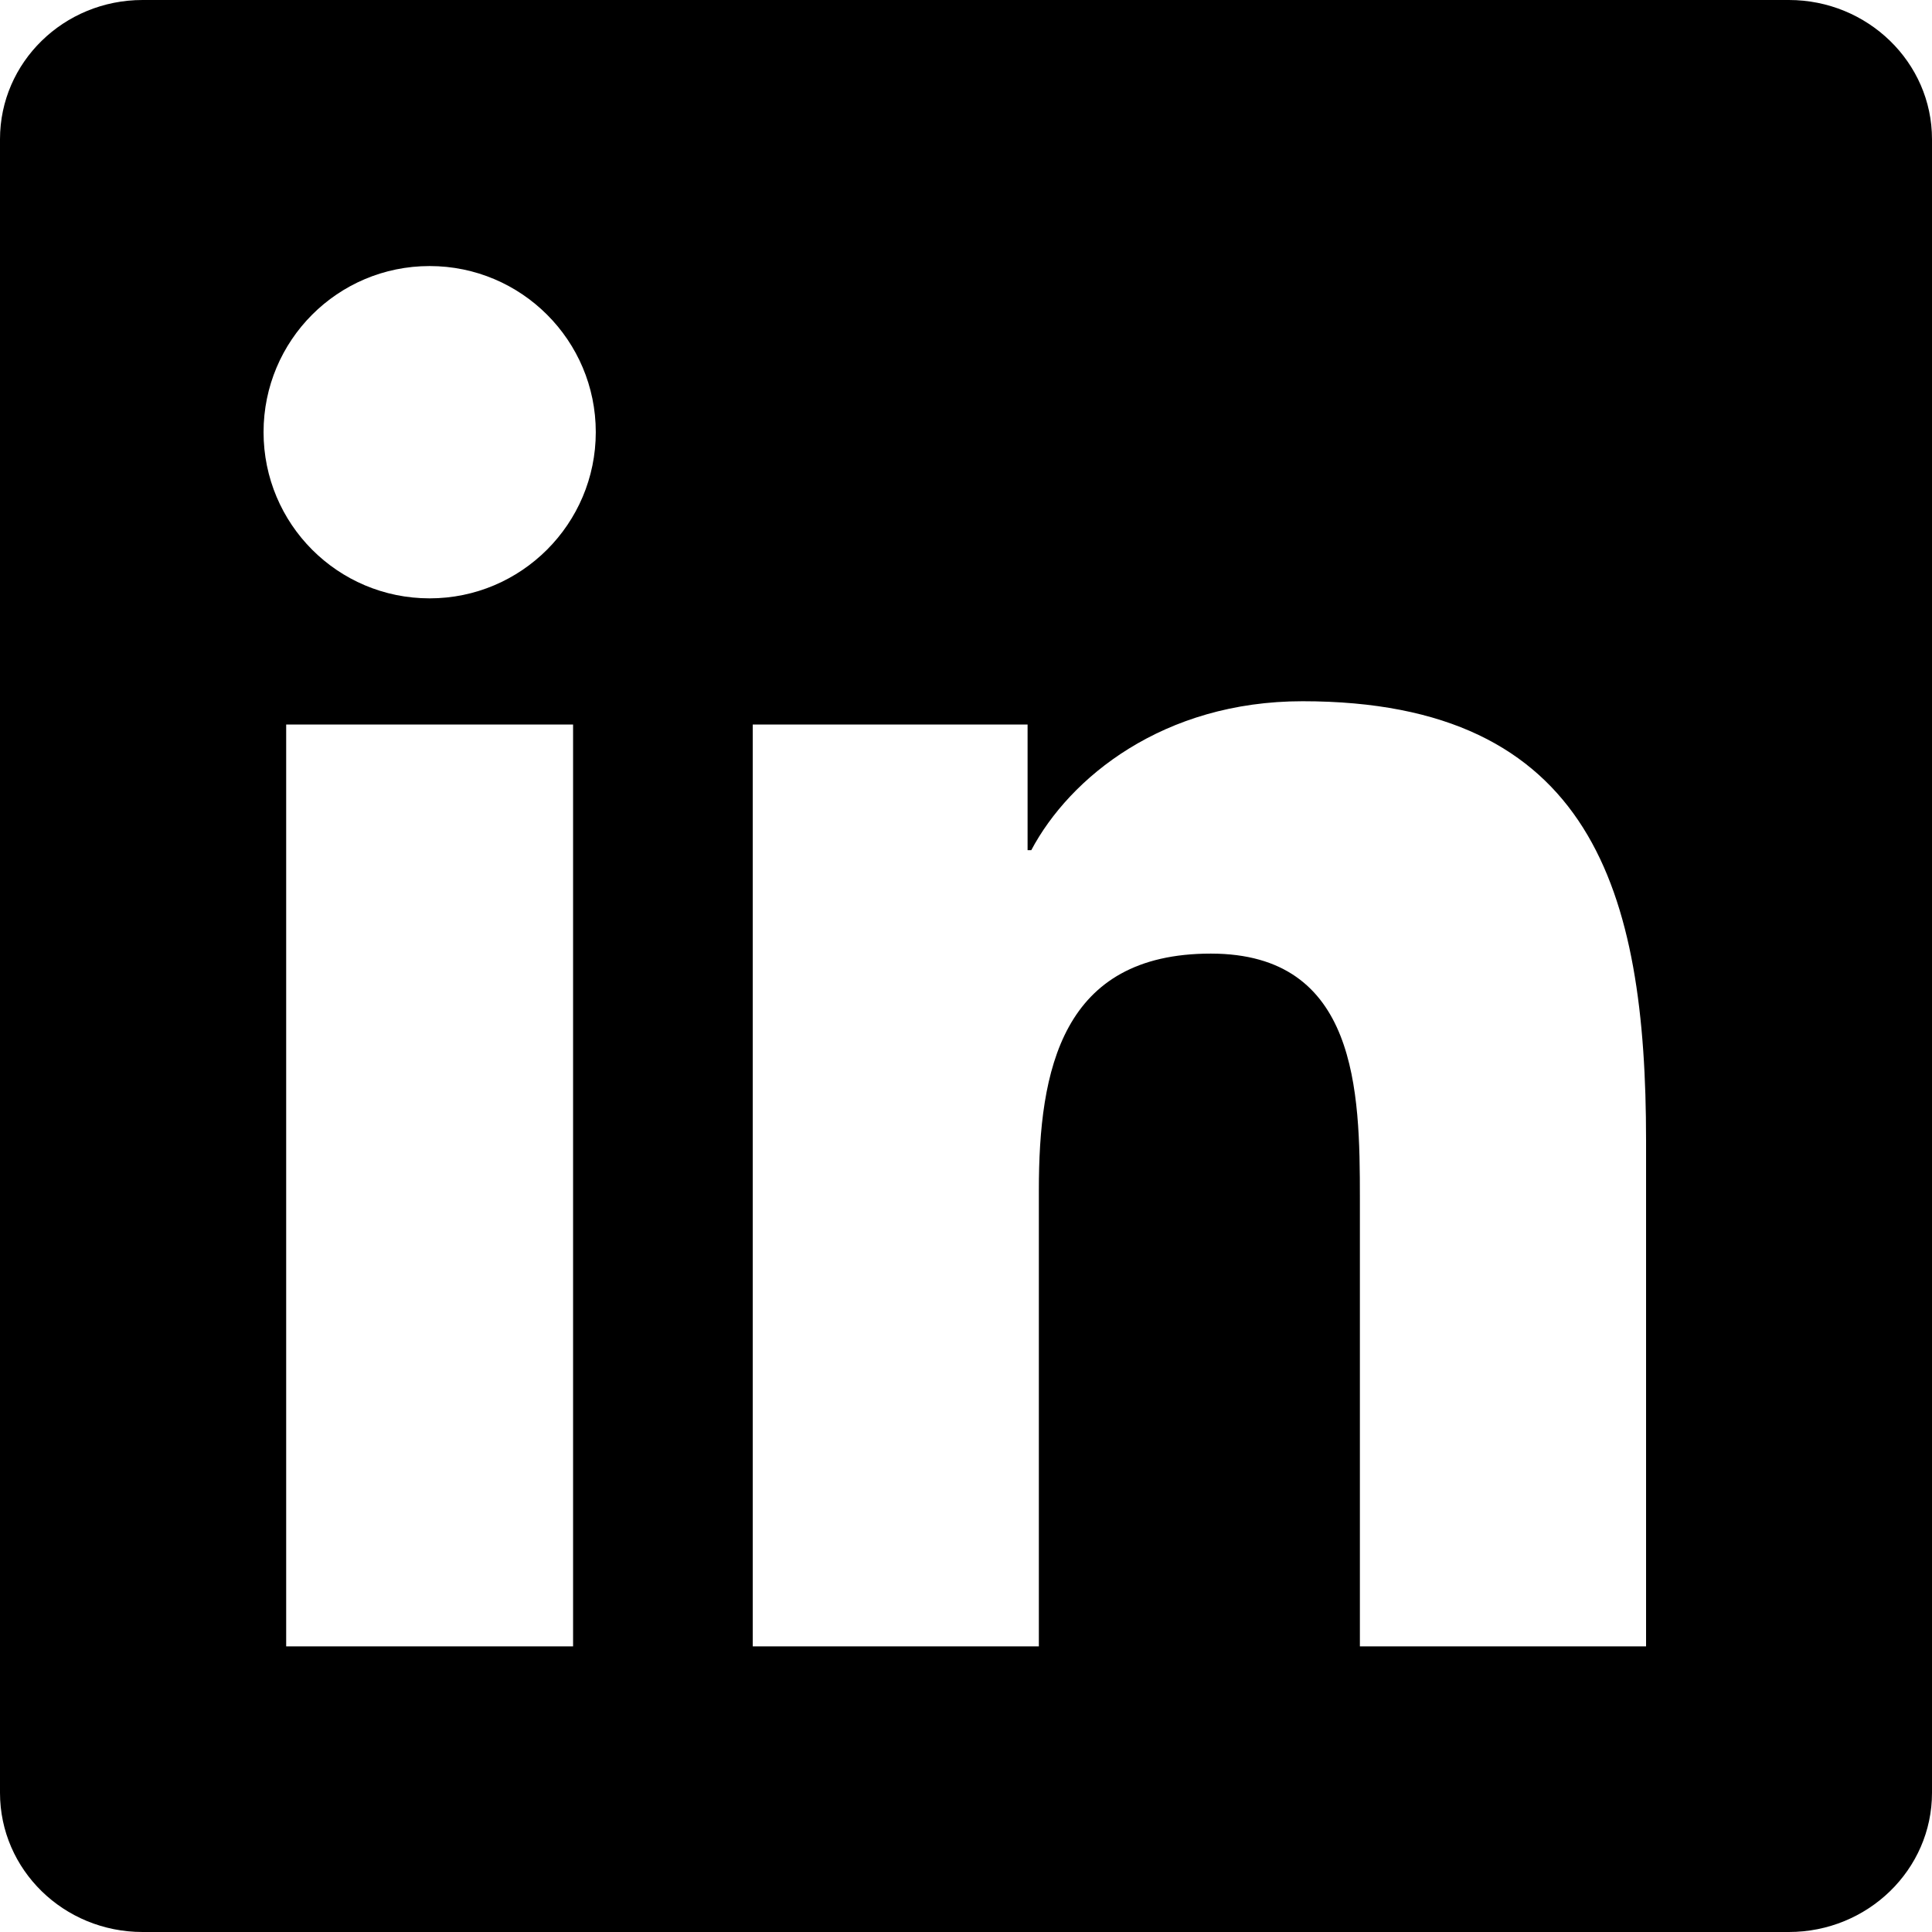
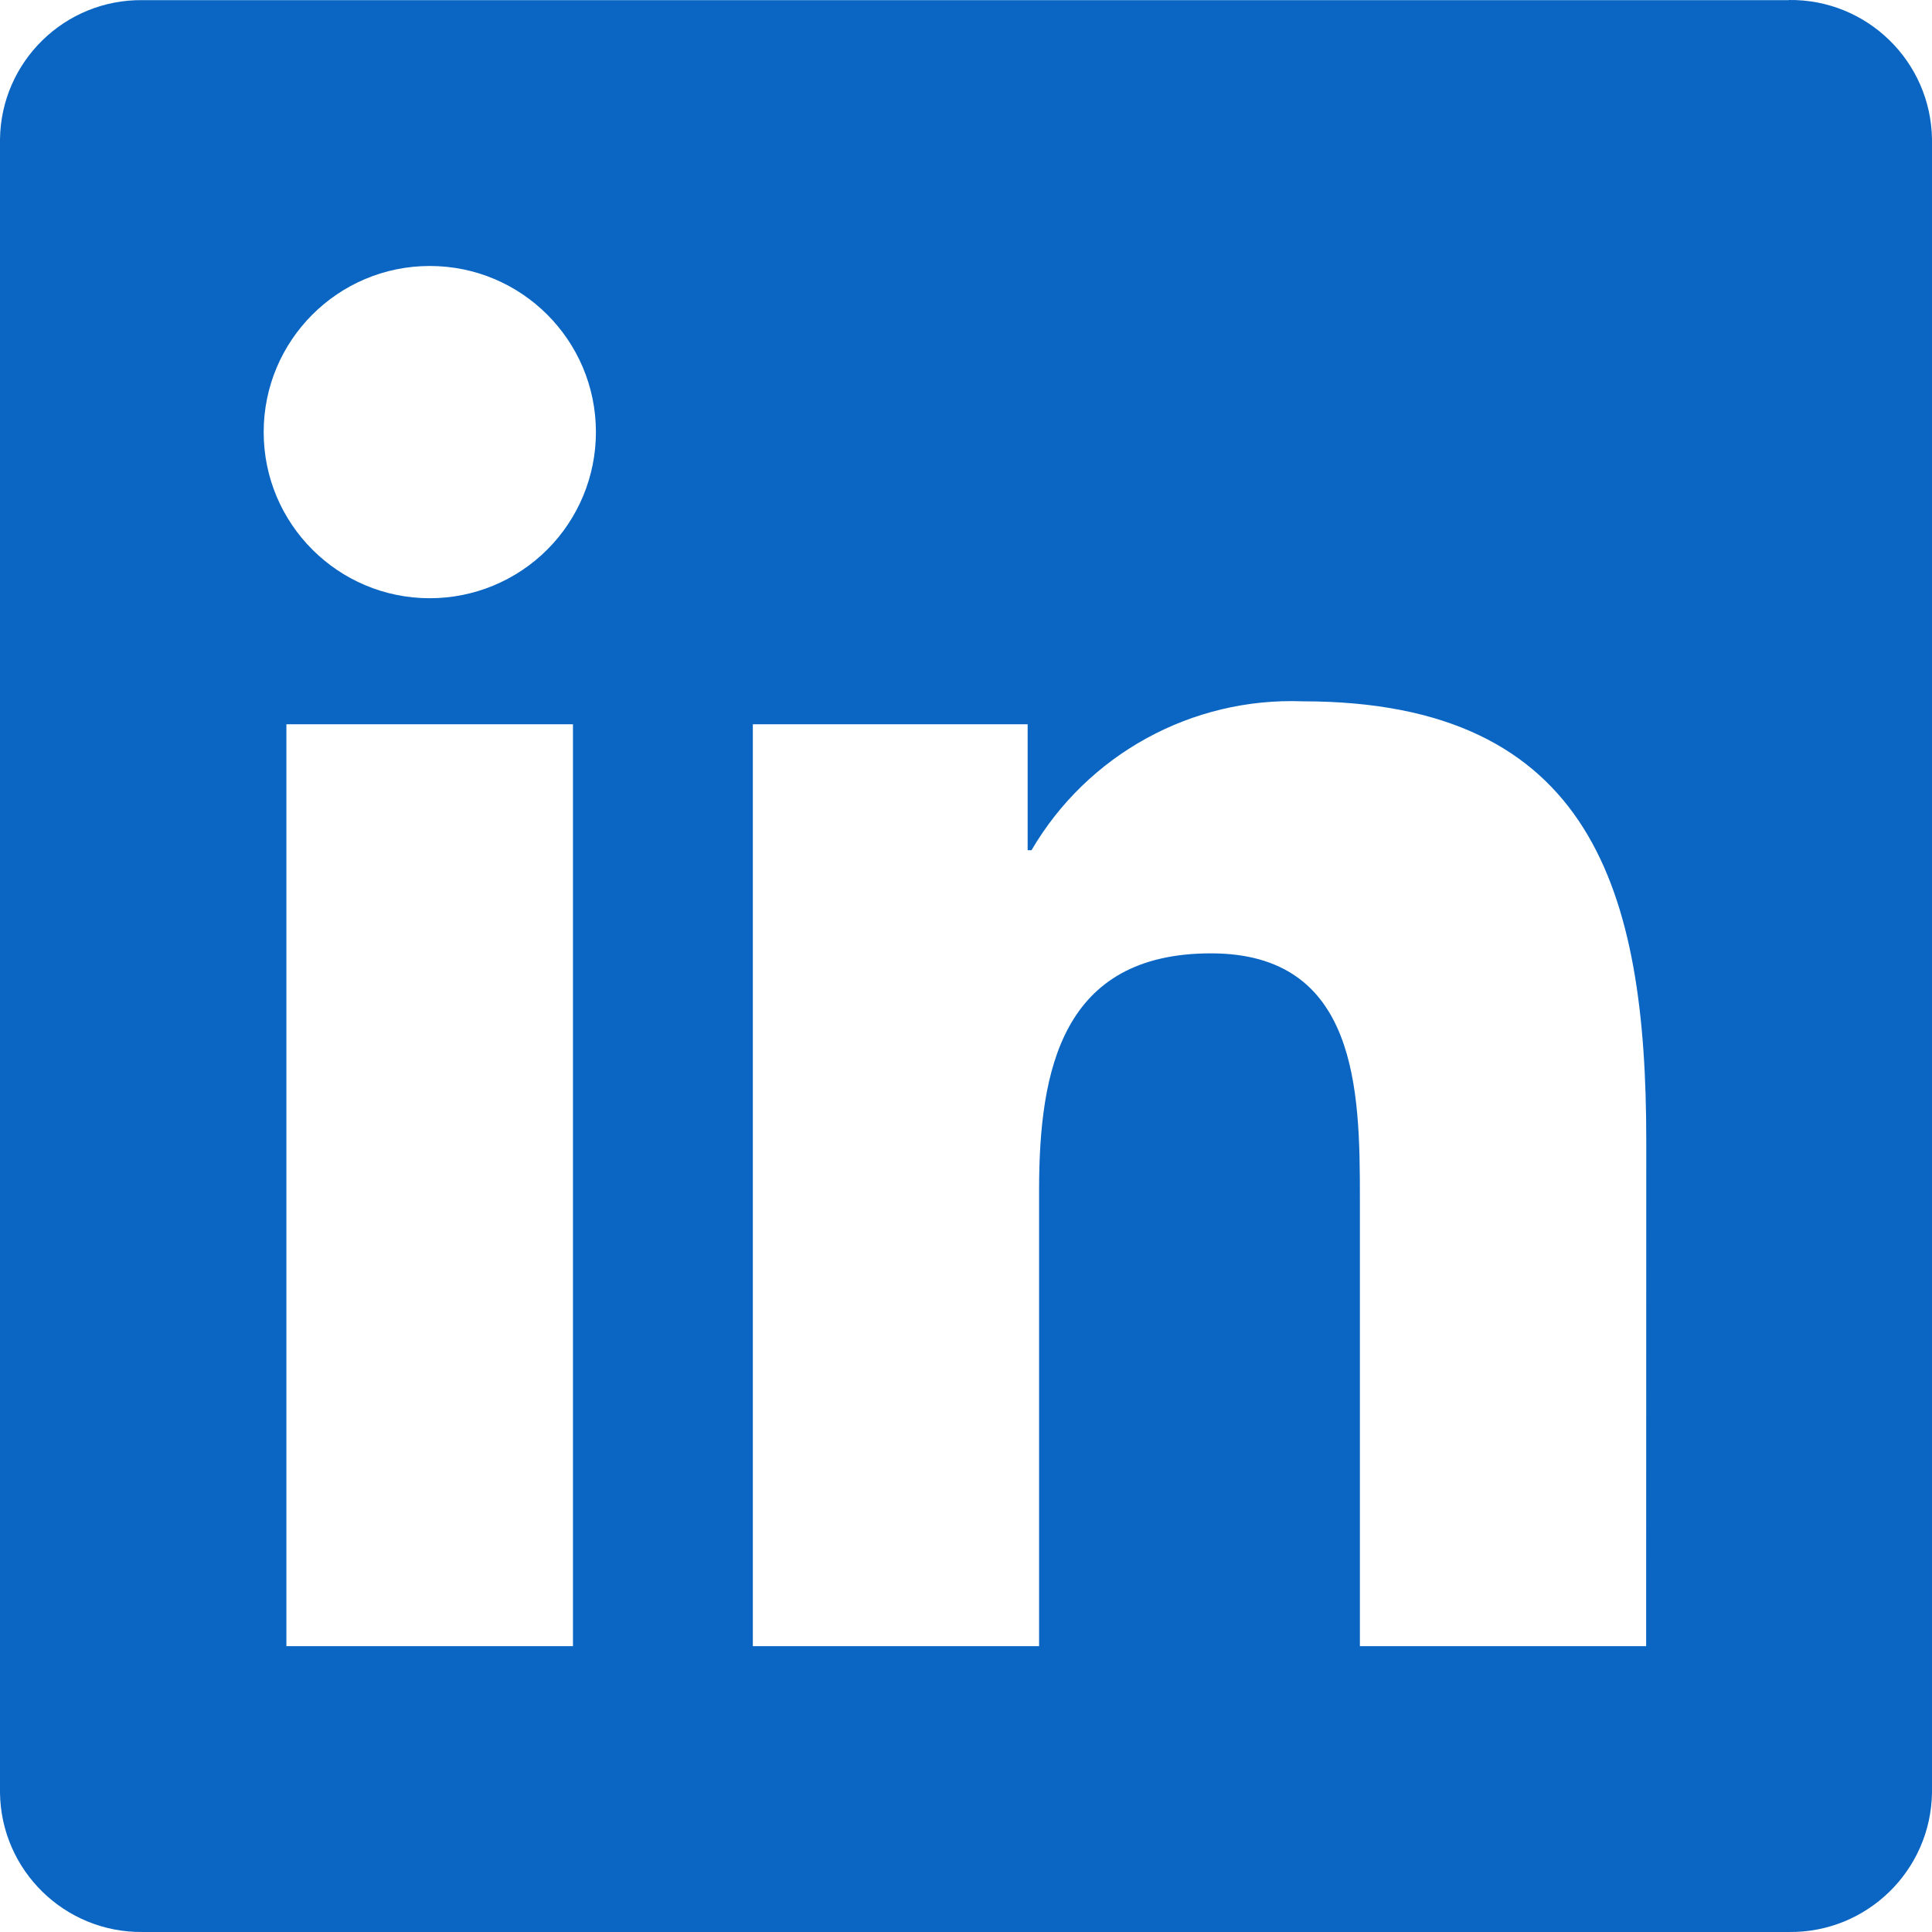
- <svg xmlns="http://www.w3.org/2000/svg" role="img" viewBox="0 0 24 24" fill="currentColor">
-   <path d="M20.447 20.452h-3.554v-5.569c0-1.328-.027-3.037-1.852-3.037-1.853 0-2.136 1.445-2.136 2.939v5.667H9.351V9h3.414v1.561h.046c.477-.9 1.637-1.85 3.37-1.85 3.601 0 4.267 2.37 4.267 5.455v6.286zM5.337 7.433c-1.144 0-2.063-.926-2.063-2.065 0-1.138.92-2.063 2.063-2.063 1.14 0 2.064.925 2.064 2.063 0 1.139-.925 2.065-2.064 2.065zm1.782 13.019H3.555V9h3.564v11.452zM22.225 0H1.771C.792 0 0 .774 0 1.729v20.542C0 23.227.792 24 1.771 24h20.451C23.2 24 24 23.227 24 22.271V1.729C24 .774 23.2 0 22.222 0h.003z" />
+ <svg xmlns="http://www.w3.org/2000/svg" viewBox="0 0 256 256" version="1.1" preserveAspectRatio="xMidYMid">
+   <g>
+     <path d="M218.123,218.127 L180.192,218.127 L180.192,158.724 C180.192,144.559 179.939,126.324 160.464,126.324 C140.708,126.324 137.685,141.758 137.685,157.693 L137.685,218.123 L99.754,218.123 L99.754,95.967 L136.168,95.967 L136.168,112.661 L136.678,112.661 C144.103,99.965 157.909,92.382 172.606,92.928 C211.051,92.928 218.139,118.216 218.139,151.114 L218.123,218.127 Z M56.955,79.269 C44.798,79.271 34.941,69.417 34.939,57.26 C34.937,45.103 44.79,35.246 56.947,35.244 C69.104,35.241 78.961,45.095 78.963,57.252 C78.964,63.09 76.646,68.69 72.519,72.818 C68.391,76.947 62.793,79.267 56.955,79.269 M75.921,218.127 L37.95,218.127 L37.95,95.967 L75.921,95.967 L75.921,218.127 Z M237.033,0.018 L18.89,0.018 C8.58,-0.098 0.125,8.161 -0.001,18.471 L-0.001,237.524 C0.121,247.839 8.575,256.106 18.89,255.998 L237.033,255.998 C247.369,256.126 255.856,247.859 255.999,237.524 L255.999,18.455 C255.852,8.124 247.364,-0.134 237.033,0.001" fill="#0A66C2" />
+   </g>
</svg>
